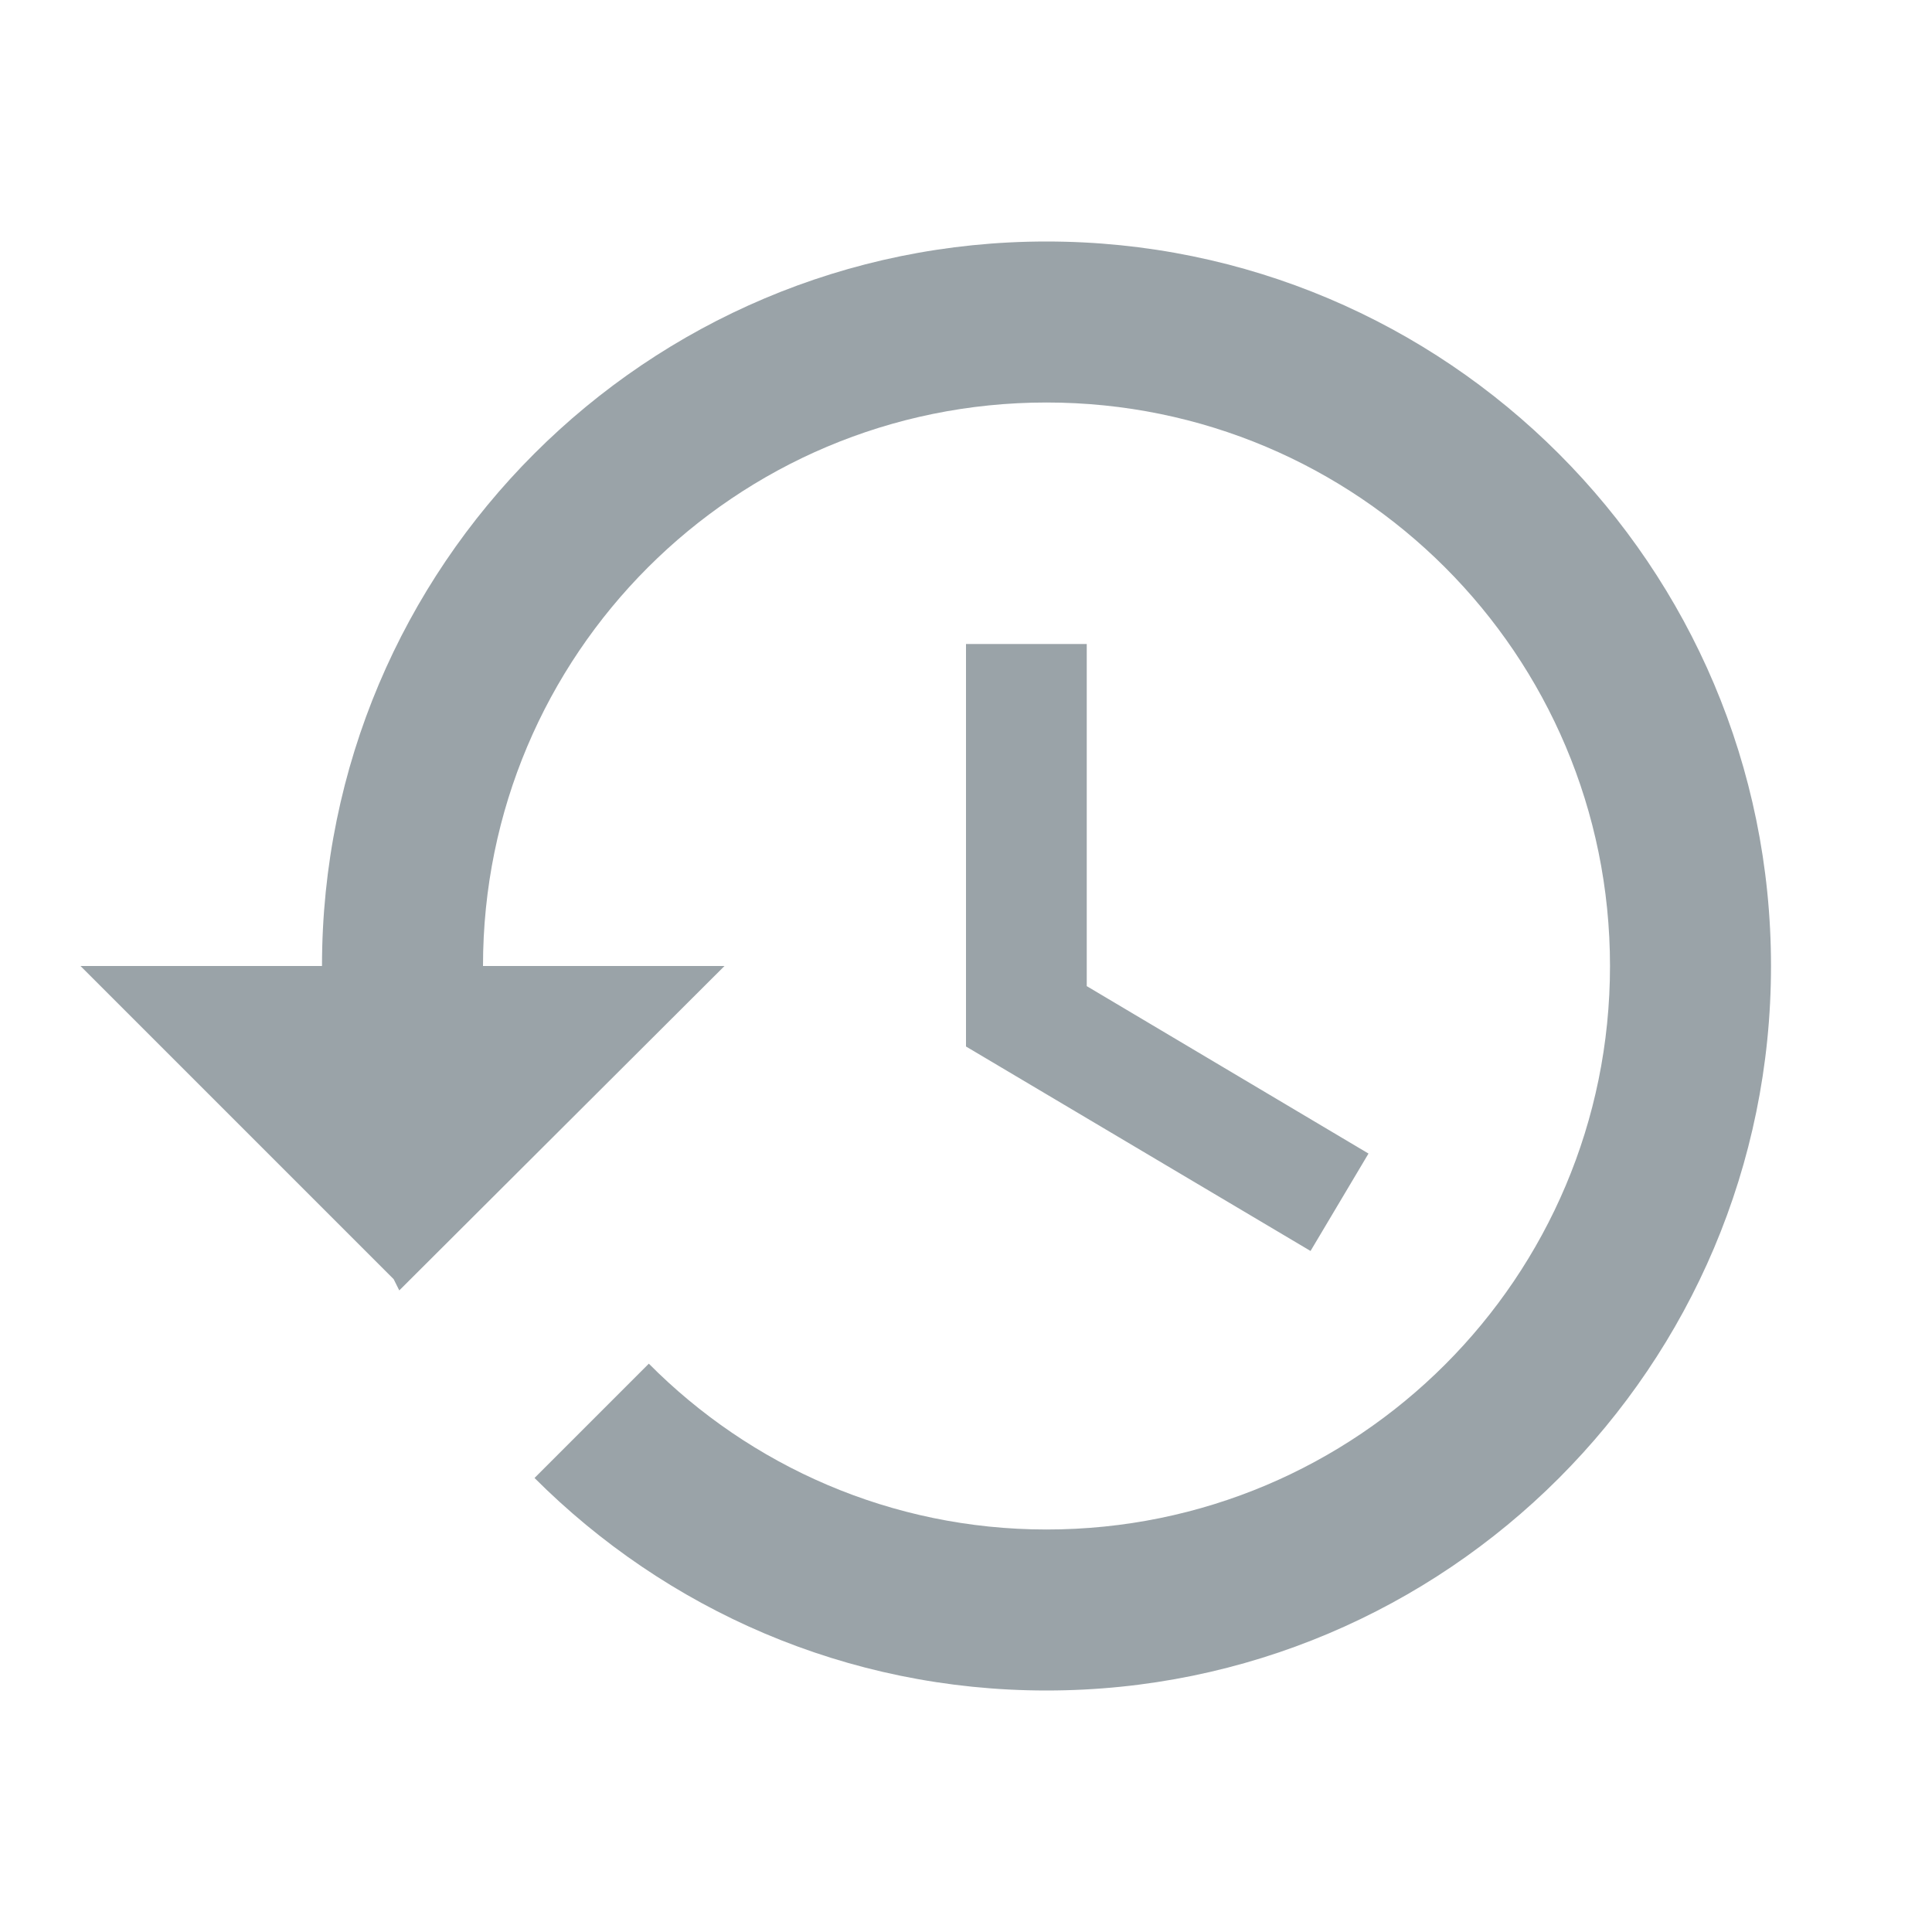
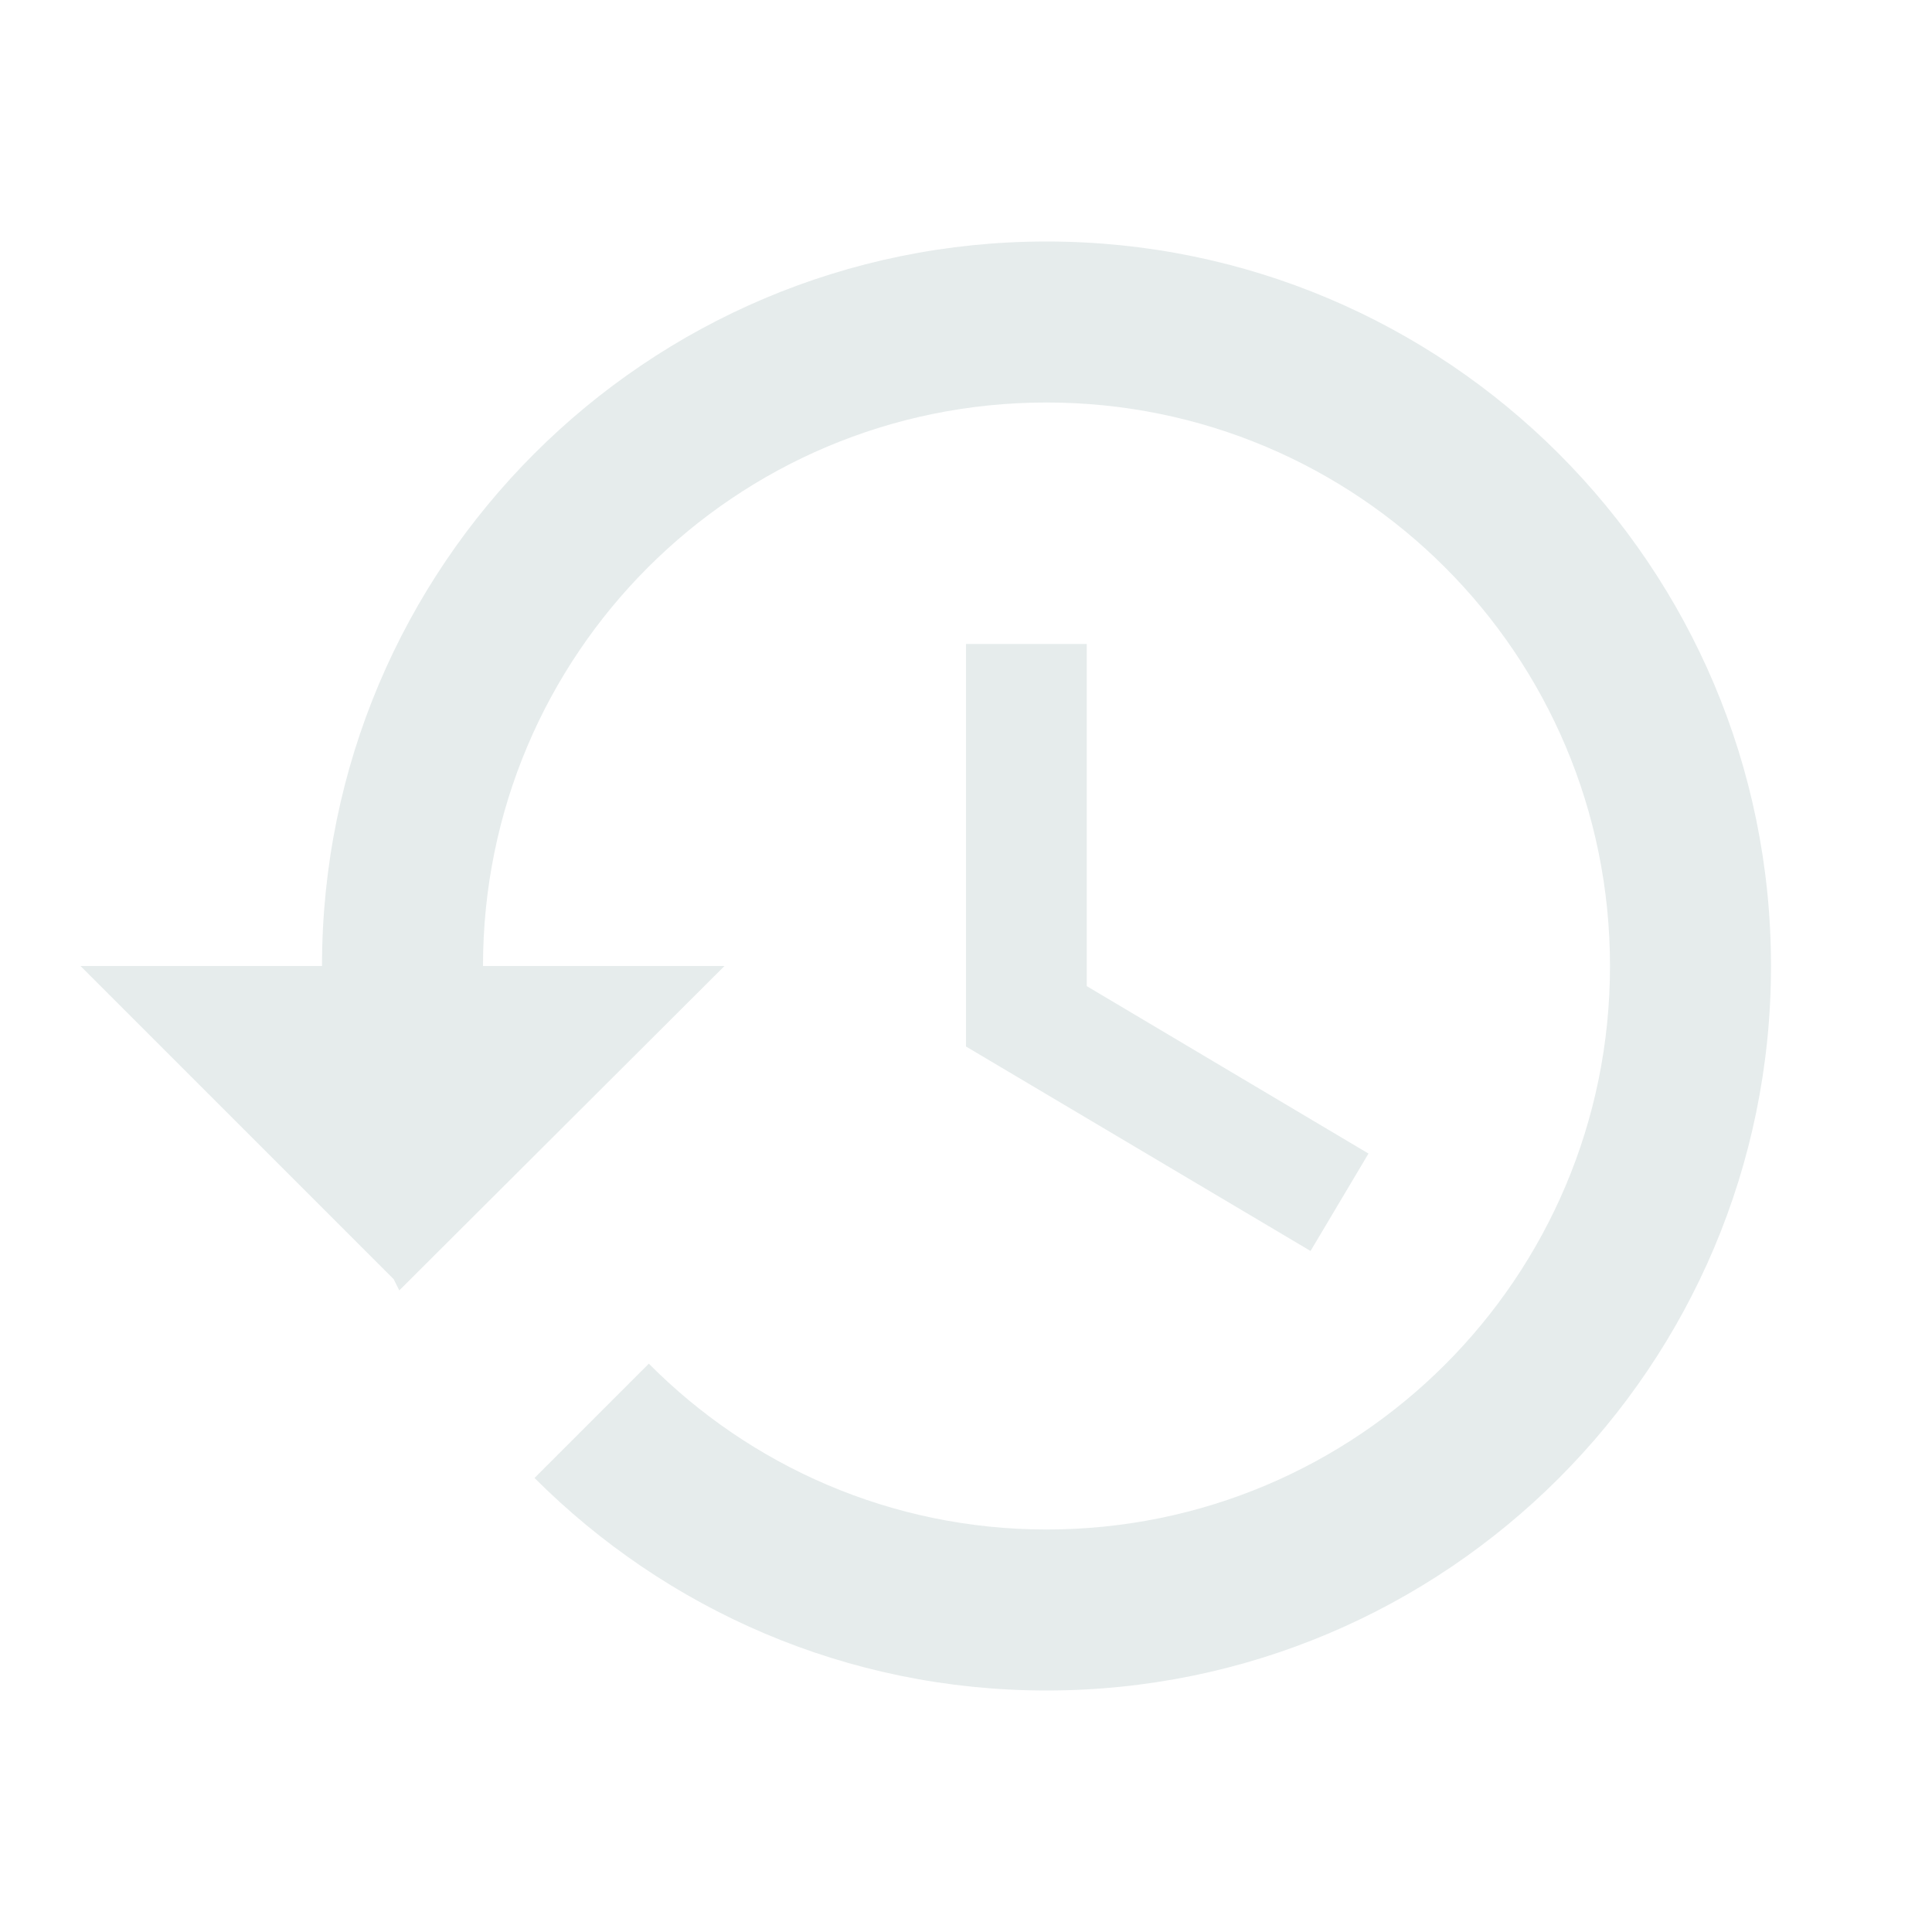
<svg xmlns="http://www.w3.org/2000/svg" viewBox="0 0 24 24" width="24" height="24">
-   <path fill="#9aa3a8" d="M13 3c-4.97 0-9 4.03-9 9H1l3.89 3.89.07.14L9 12H6c0-3.87 3.13-7 7-7s7 3.13 7 7-3.13 7-7 7c-1.93 0-3.68-.79-4.94-2.06l-1.42 1.42C8.27 19.99 10.51 21 13 21c4.97 0 9-4.03 9-9s-4.03-9-9-9zm-1 5v5l4.28 2.54.72-1.21-3.5-2.08V8H12z" />
+   <path fill="#e6ecec" d="M13 3c-4.97 0-9 4.03-9 9H1l3.89 3.89.07.14L9 12H6c0-3.87 3.13-7 7-7s7 3.13 7 7-3.13 7-7 7c-1.93 0-3.68-.79-4.94-2.06l-1.42 1.42C8.27 19.99 10.51 21 13 21c4.97 0 9-4.03 9-9s-4.03-9-9-9zm-1 5v5l4.28 2.54.72-1.21-3.5-2.08V8H12z" />
</svg>
